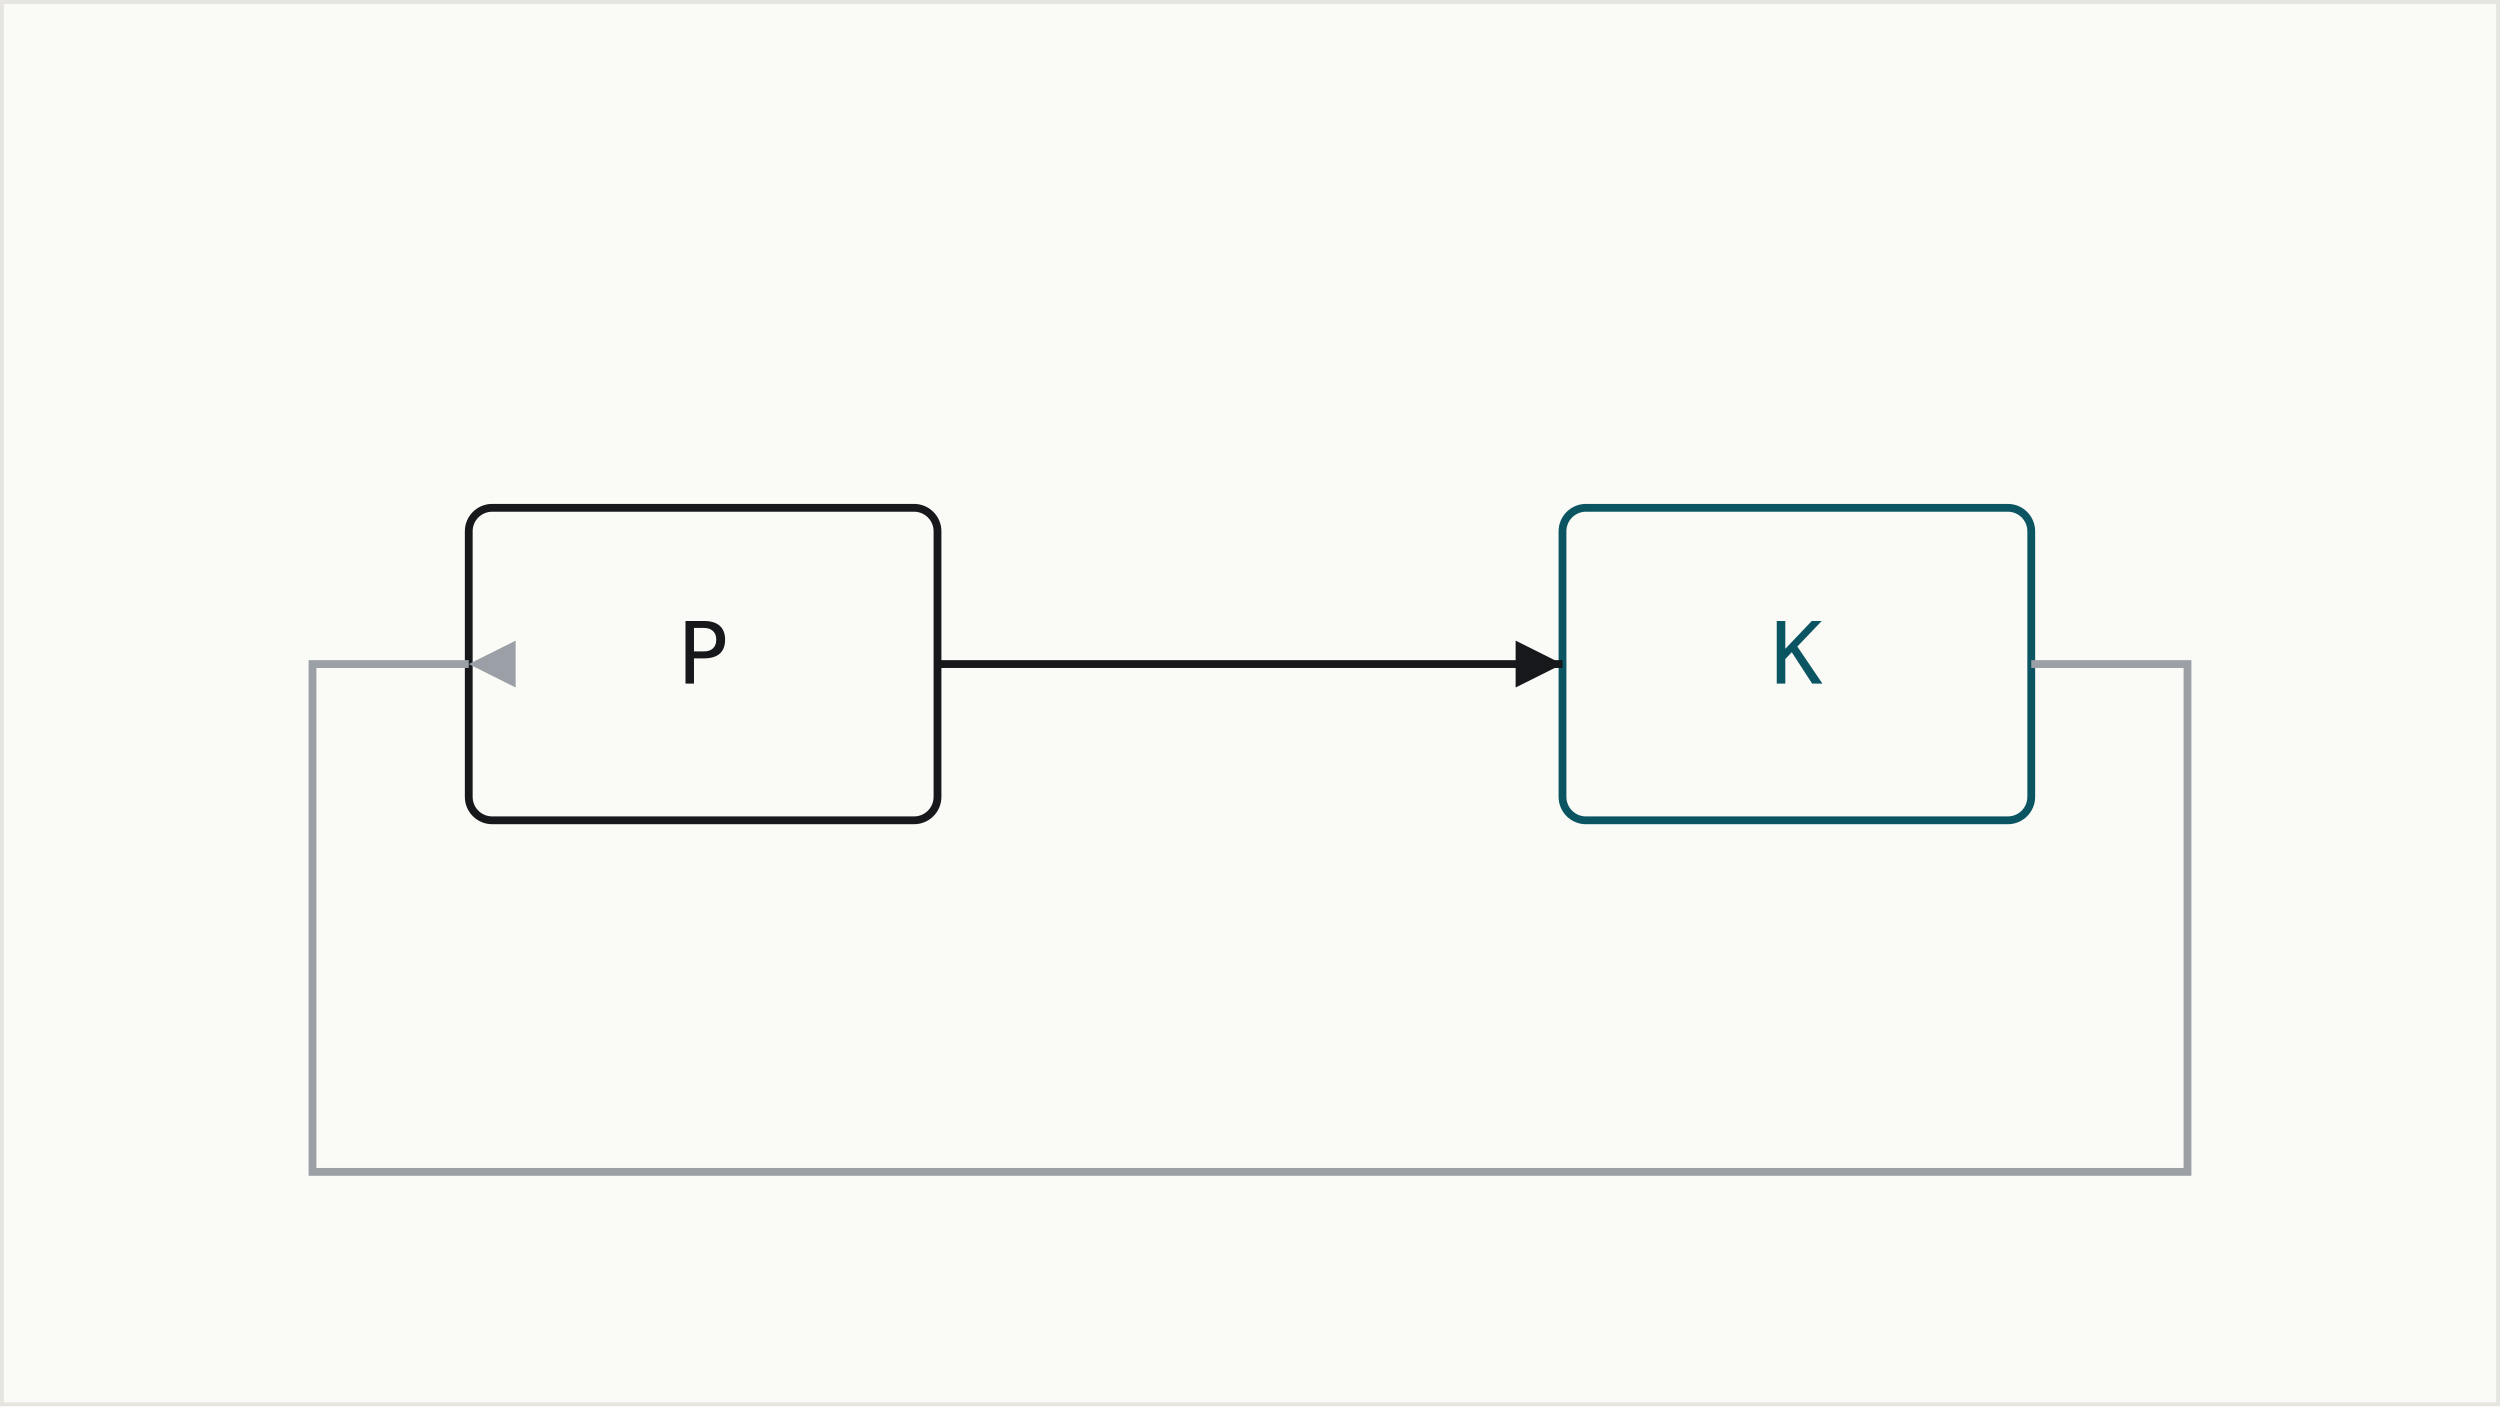
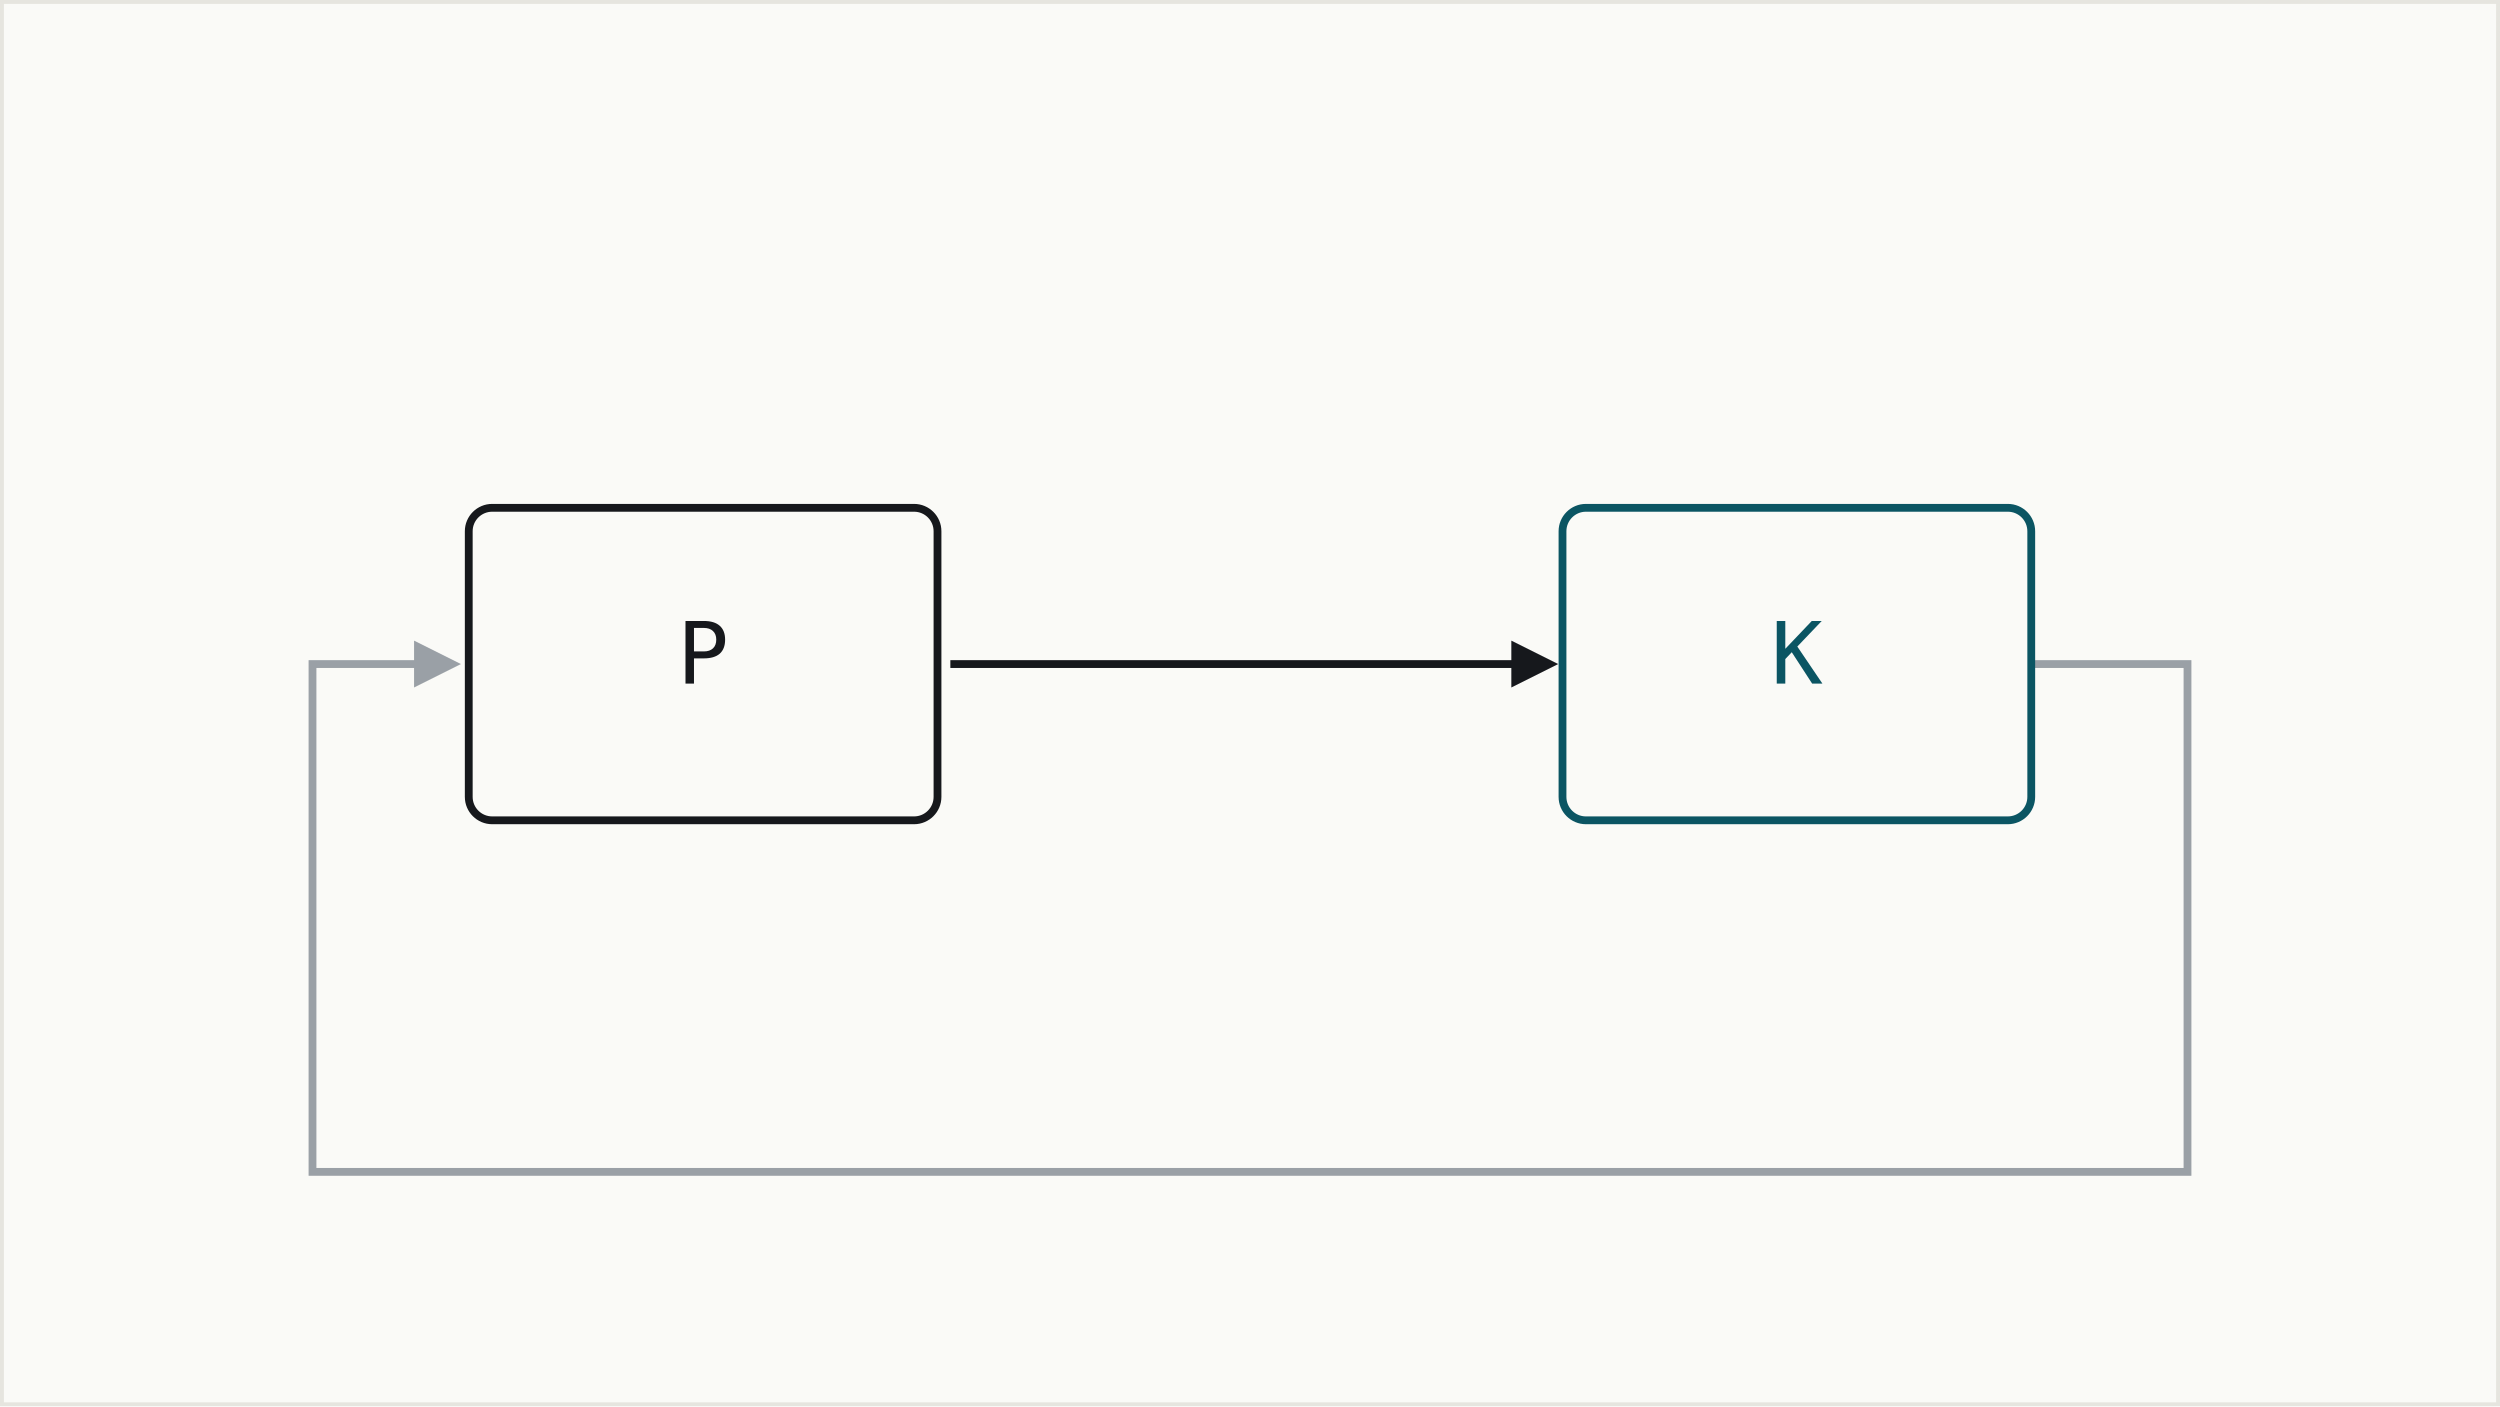
- <svg xmlns="http://www.w3.org/2000/svg" width="640" height="360" viewBox="0 0 640 360" role="img">
-   <rect width="640" height="360" fill="#FAFAF7" />
-   <rect x="0.5" y="0.5" width="639" height="359" fill="none" stroke="#E6E5DF" />
-   <rect x="120" y="130" width="120" height="80" rx="6" fill="none" stroke="#16181C" stroke-width="2" />
-   <rect x="400" y="130" width="120" height="80" rx="6" fill="none" stroke="#0B5563" stroke-width="2" />
-   <line x1="240" y1="170" x2="400" y2="170" stroke="#16181C" stroke-width="2" />
-   <polygon points="400,170 388,164 388,176" fill="#16181C" />
-   <path d="M 520 170 H 560 V 300 H 80 V 170 H 120" fill="none" stroke="#9AA0A6" stroke-width="2" />
-   <polygon points="120,170 132,164 132,176" fill="#9AA0A6" />
-   <text x="180" y="175" font-family="monospace" font-size="22" fill="#16181C" text-anchor="middle">P</text>
-   <text x="460" y="175" font-family="monospace" font-size="22" fill="#0B5563" text-anchor="middle">K</text>
+ <svg xmlns="http://www.w3.org/2000/svg" width="640" height="360" viewBox="0 0 640 360" role="img" version="1.1" id="svg6">
+   <defs id="defs6" />
+   <rect width="640" height="360" fill="#FAFAF7" id="rect1" />
+   <rect x="0.5" y="0.5" width="639" height="359" fill="none" stroke="#E6E5DF" id="rect2" />
+   <rect x="120" y="130" width="120" height="80" rx="6" fill="none" stroke="#16181C" stroke-width="2" id="rect3" />
+   <line x1="243.29" y1="170" x2="396.71" y2="170" stroke="#16181c" stroke-width="2" id="line4" />
+   <polygon points="388,164 388,176 400,170 " fill="#16181c" id="polygon4" transform="translate(-1.099439)" />
+   <path d="m 520,170 h 40 V 300 H 80 V 170 h 35.647" fill="none" stroke="#9aa0a6" stroke-width="2" id="path4" />
+   <polygon points="132,164 132,176 120,170 " fill="#9aa0a6" id="polygon5" transform="matrix(-1,0,0,1,238,0)" />
+   <text x="180" y="175" font-family="monospace" font-size="22" fill="#16181C" text-anchor="middle" id="text5">P</text>
+   <text x="460" y="175" font-family="monospace" font-size="22" fill="#0B5563" text-anchor="middle" id="text6">K</text>
+   <rect x="400" y="130" width="120" height="80" rx="6" fill="none" stroke="#0B5563" stroke-width="2" id="rect4" />
</svg>
